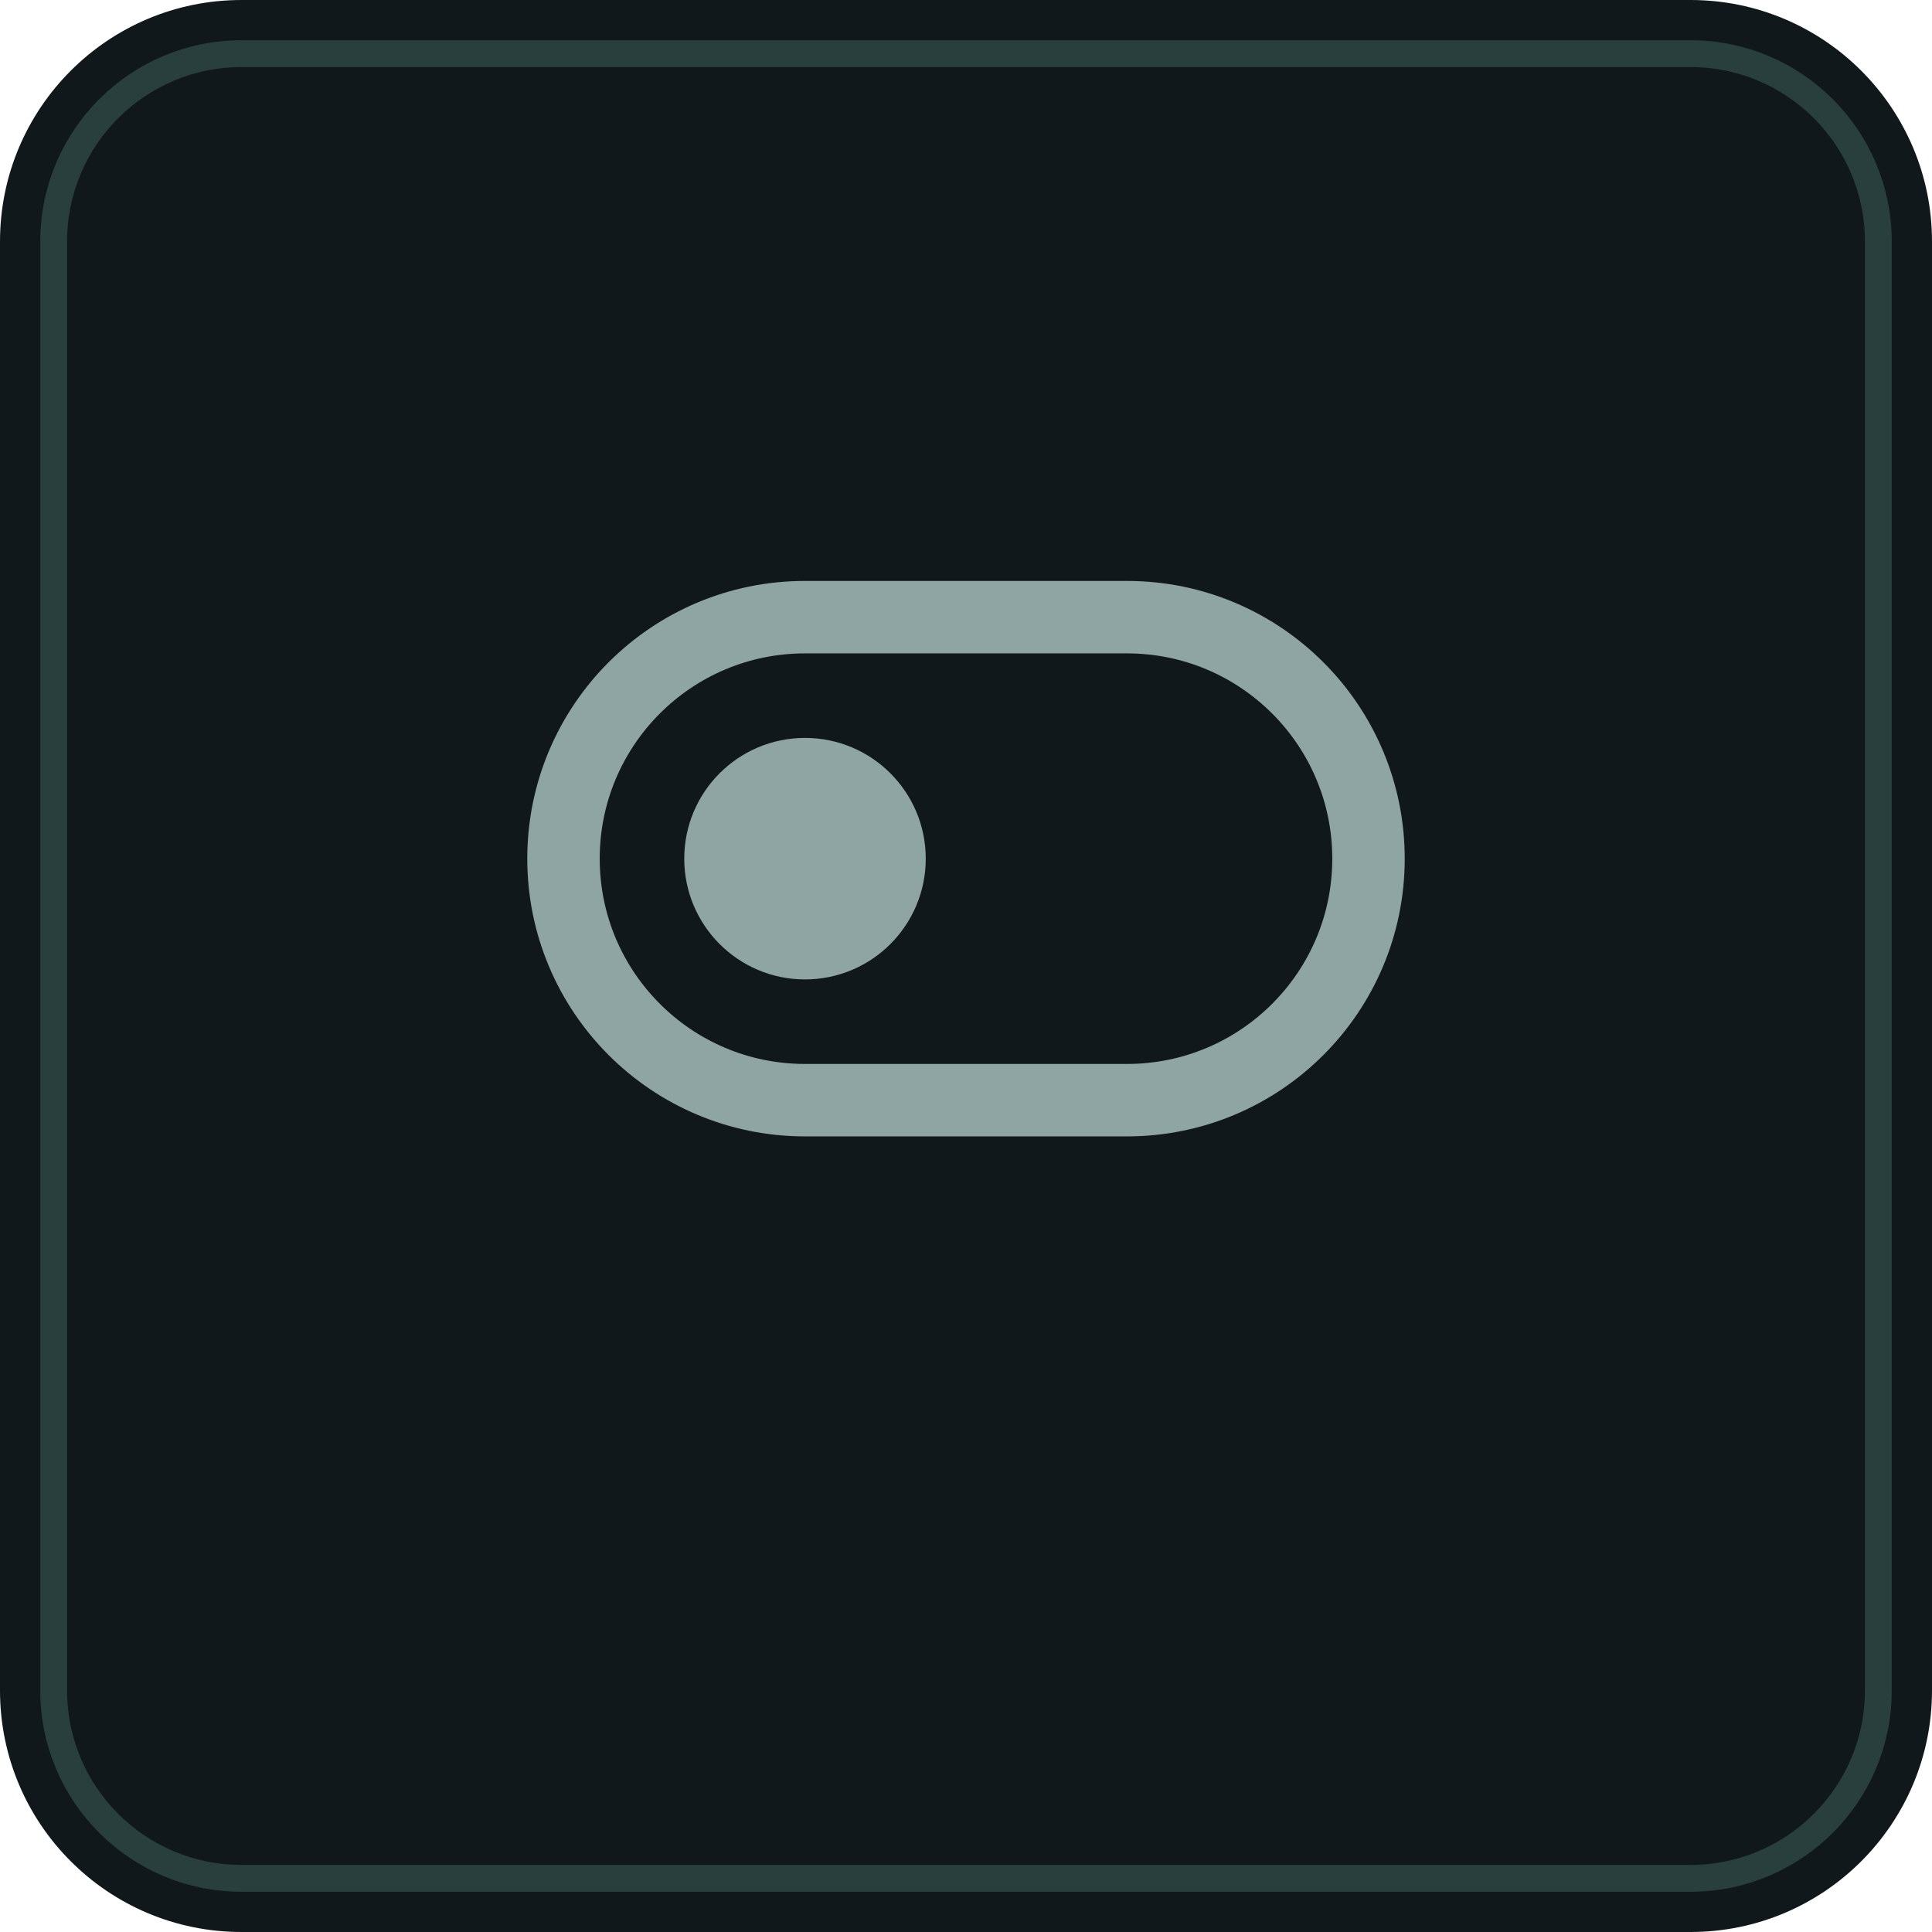
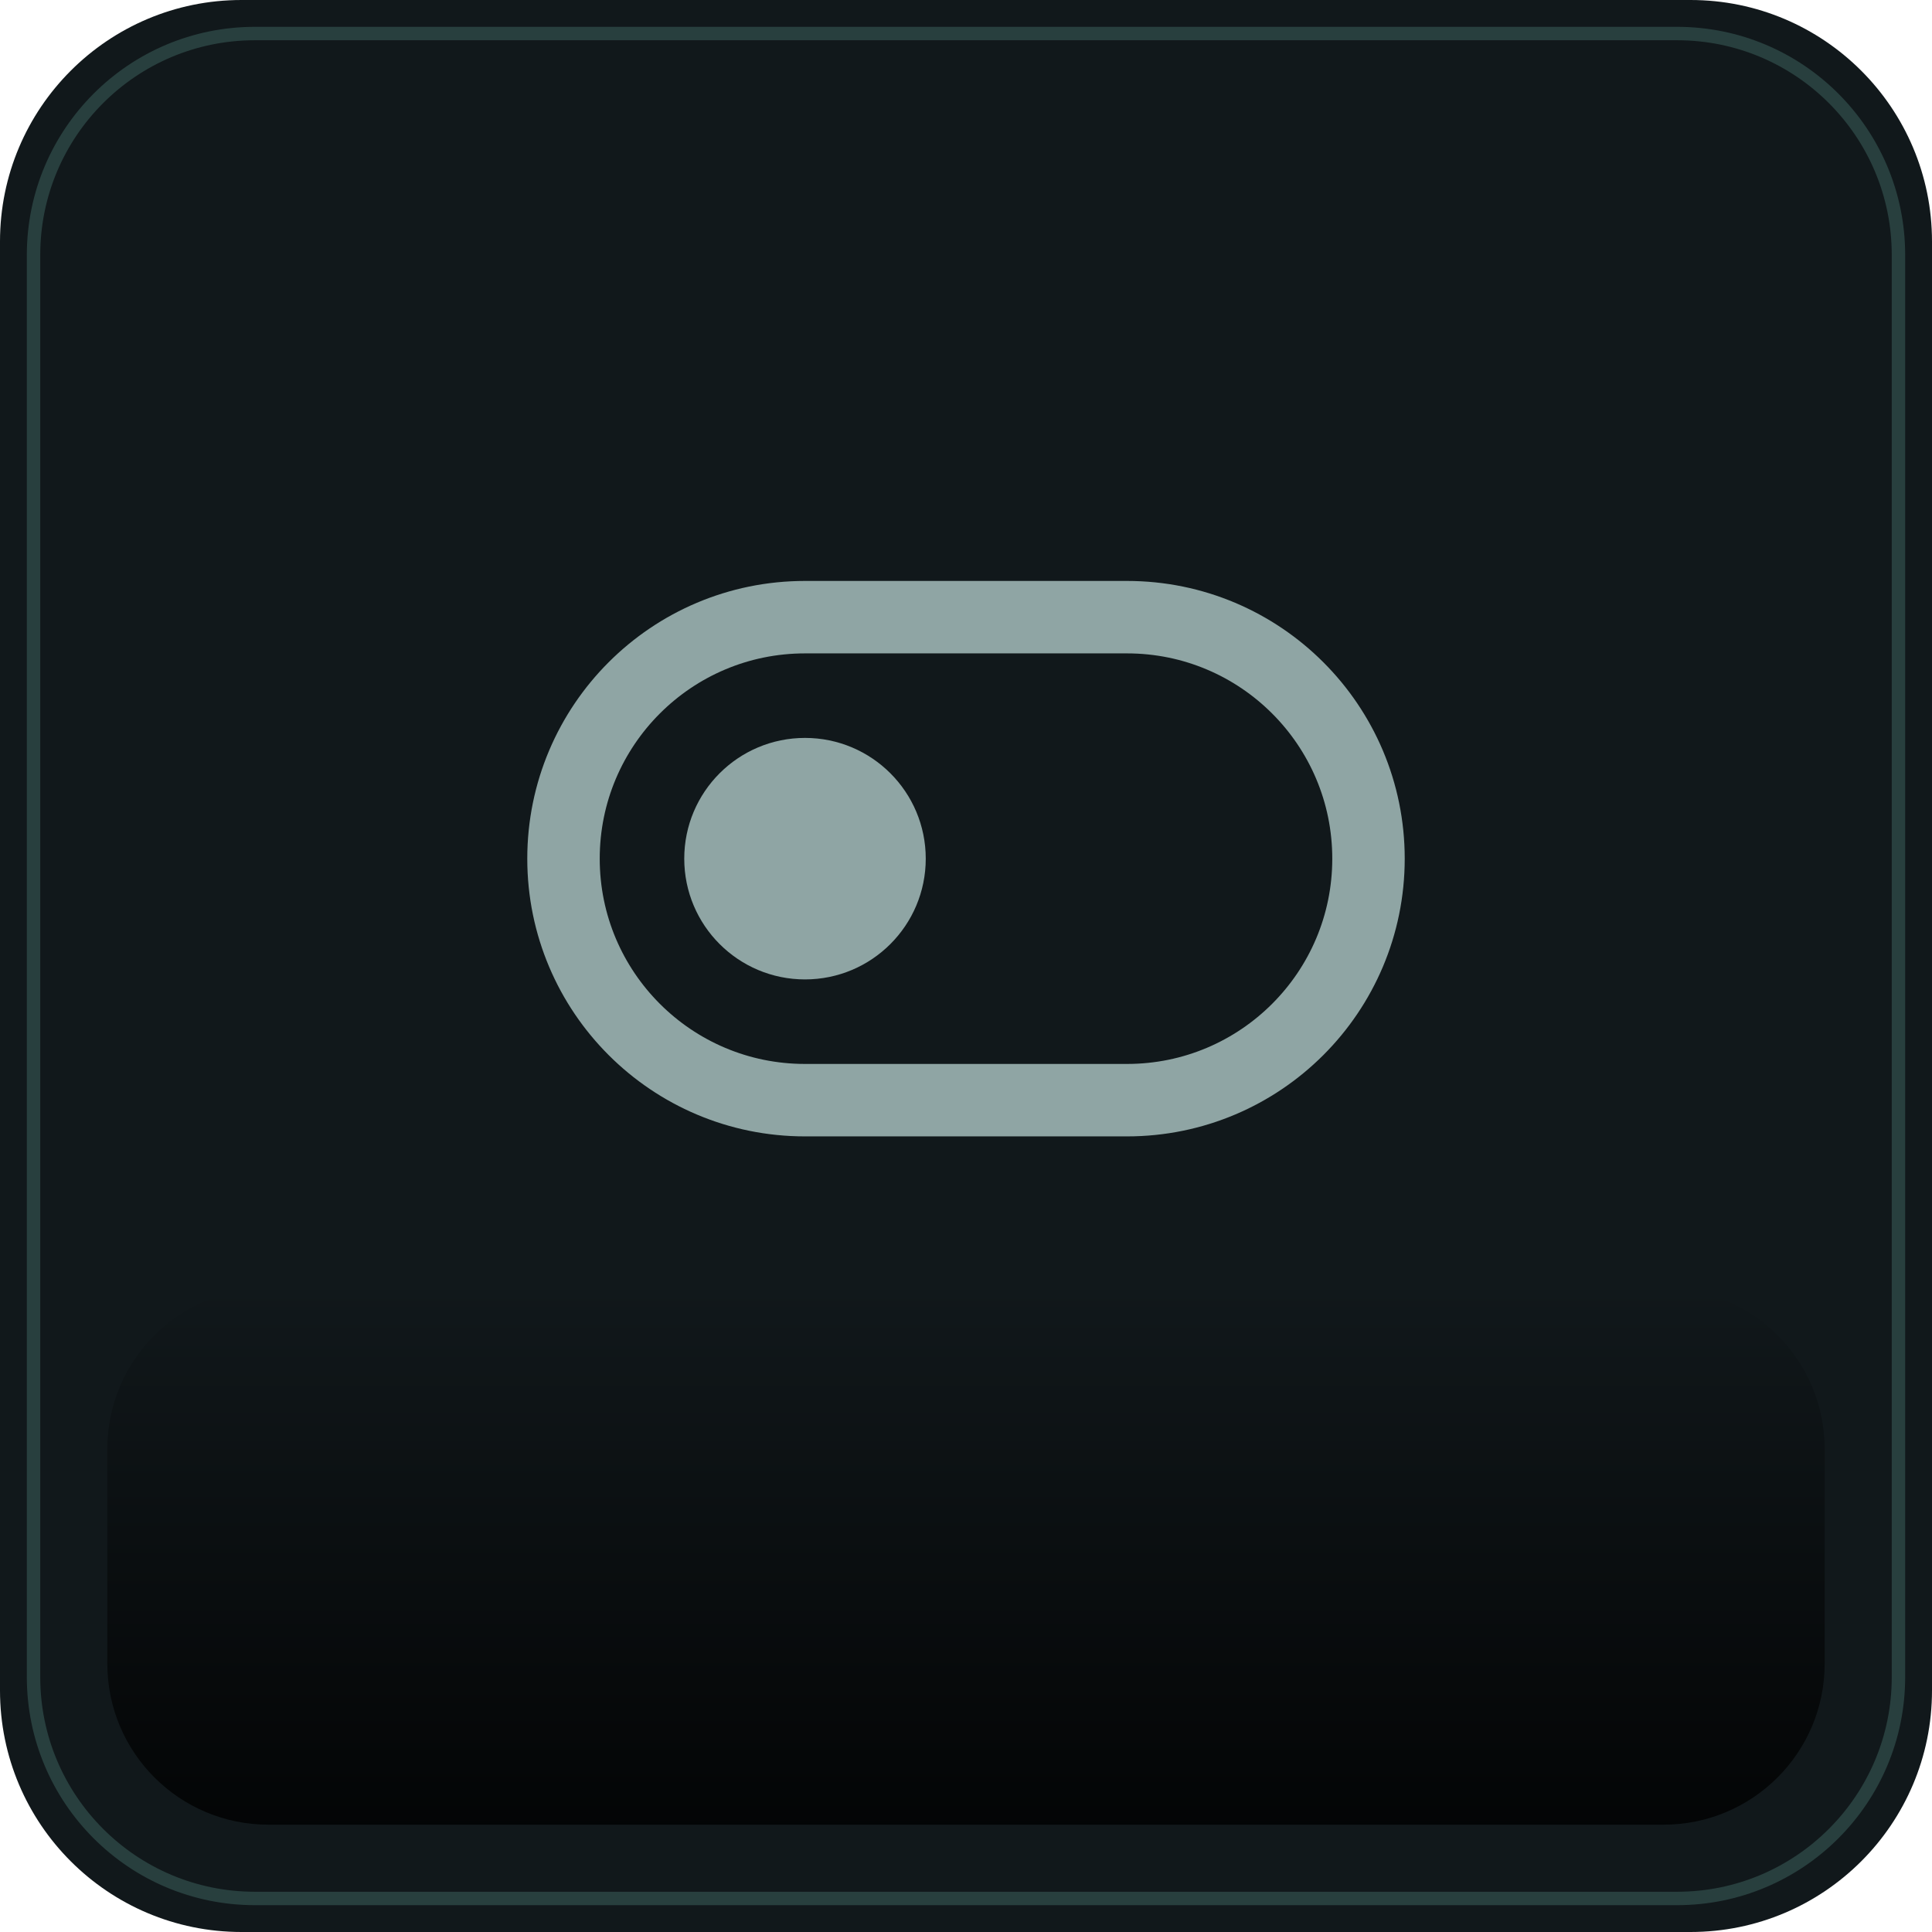
<svg xmlns="http://www.w3.org/2000/svg" width="144" height="144" viewBox="0 0 144 144">
+   <defs>
+     <linearGradient id="titleShade" x1="0" y1="0" x2="0" y2="1">
+       <stop offset="0" stop-color="#000" stop-opacity="0" />
+       <stop offset="1" stop-color="#000" stop-opacity="0.8" />
+     </linearGradient>
+   </defs>
  <rect width="144" height="144" rx="18" fill="#11181b" />
-   <rect x="4" y="4" width="136" height="136" rx="14" fill="none" stroke="#283f3e" stroke-width="2" />
-   <g transform="translate(36 28) scale(3)" color="#8fa5a4" fill="none" stroke="currentColor" stroke-width="1.8" stroke-linecap="round" stroke-linejoin="round">
+   <rect data-pad="control" x="8" y="8" width="128" height="128" rx="12" fill="#11181b" />
+   <g data-icon="toggle-off" transform="translate(36 28) scale(3)" color="#8fa5a4" fill="none" stroke="currentColor" stroke-width="1.8" stroke-linecap="round" stroke-linejoin="round">
    <rect x="2" y="6" width="20" height="12" rx="6" />
    <circle cx="8" cy="12" r="3" fill="currentColor" stroke="none" />
  </g>
+   <rect x="8" y="96" width="128" height="40" rx="12" fill="url(#titleShade)" />
+   <rect data-ring="idle" x="2.5" y="2.5" width="139" height="139" rx="16.5" fill="none" stroke="#283f3e" stroke-width="1" />
</svg>
